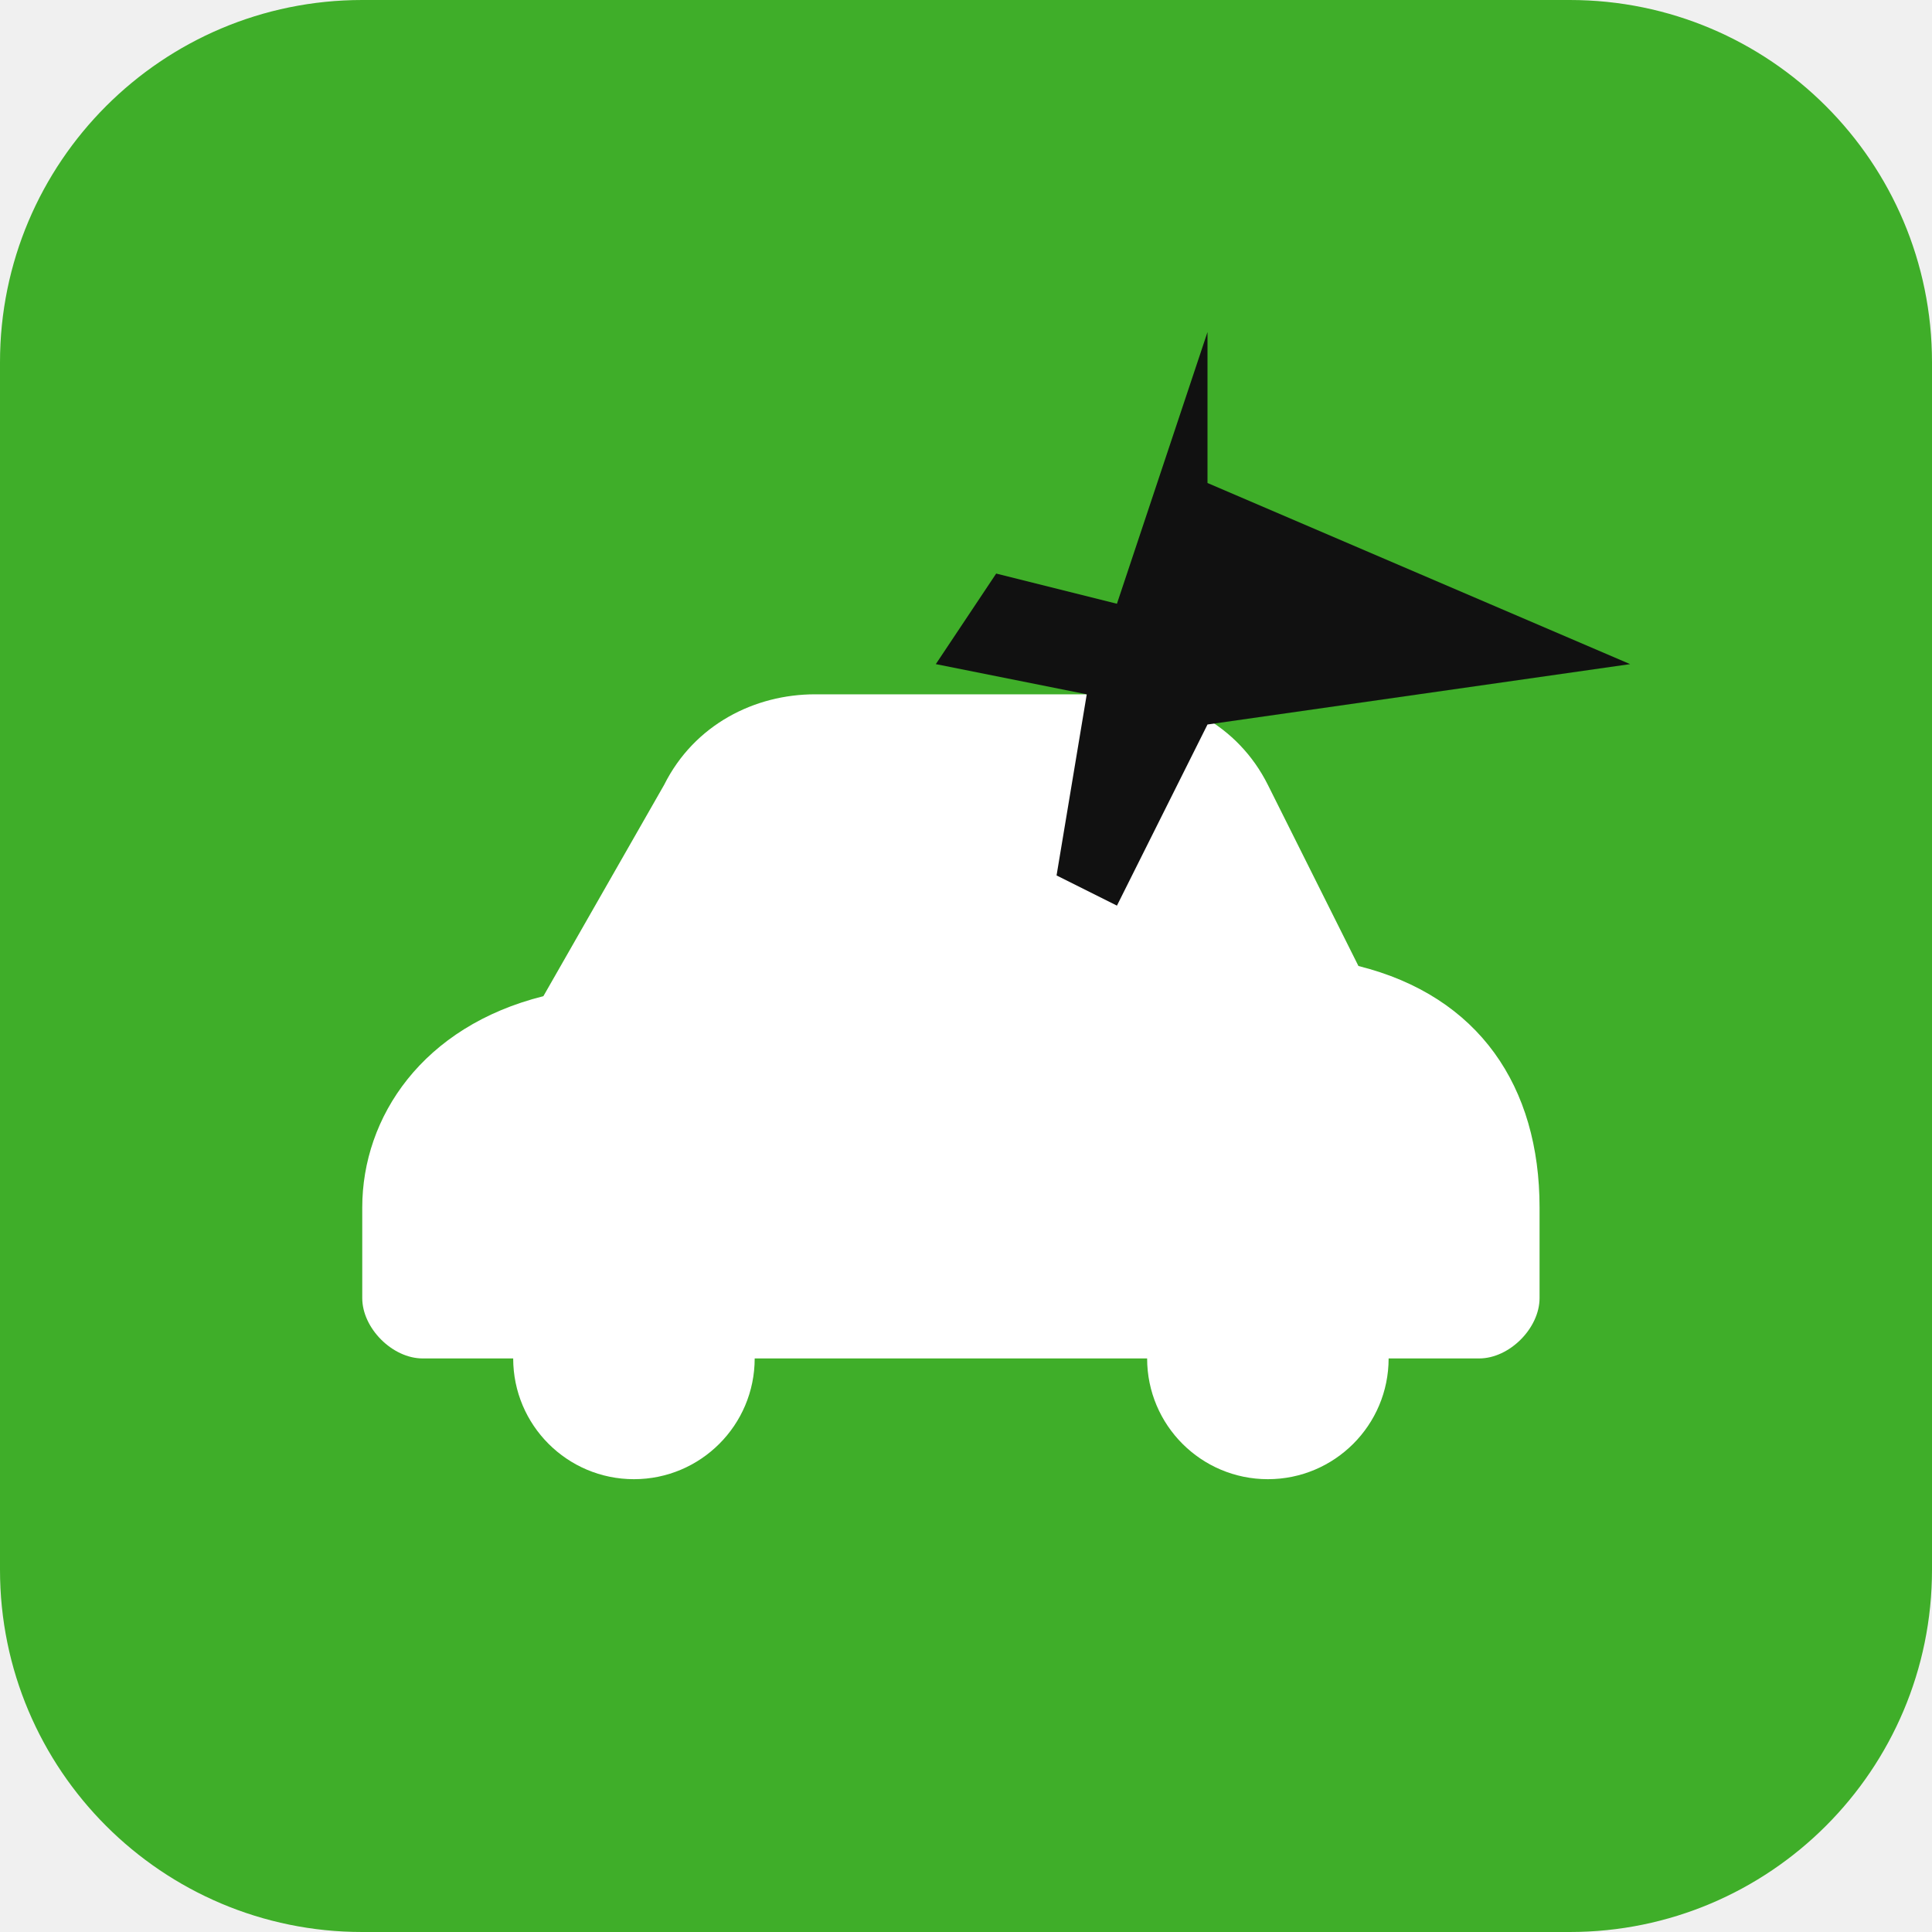
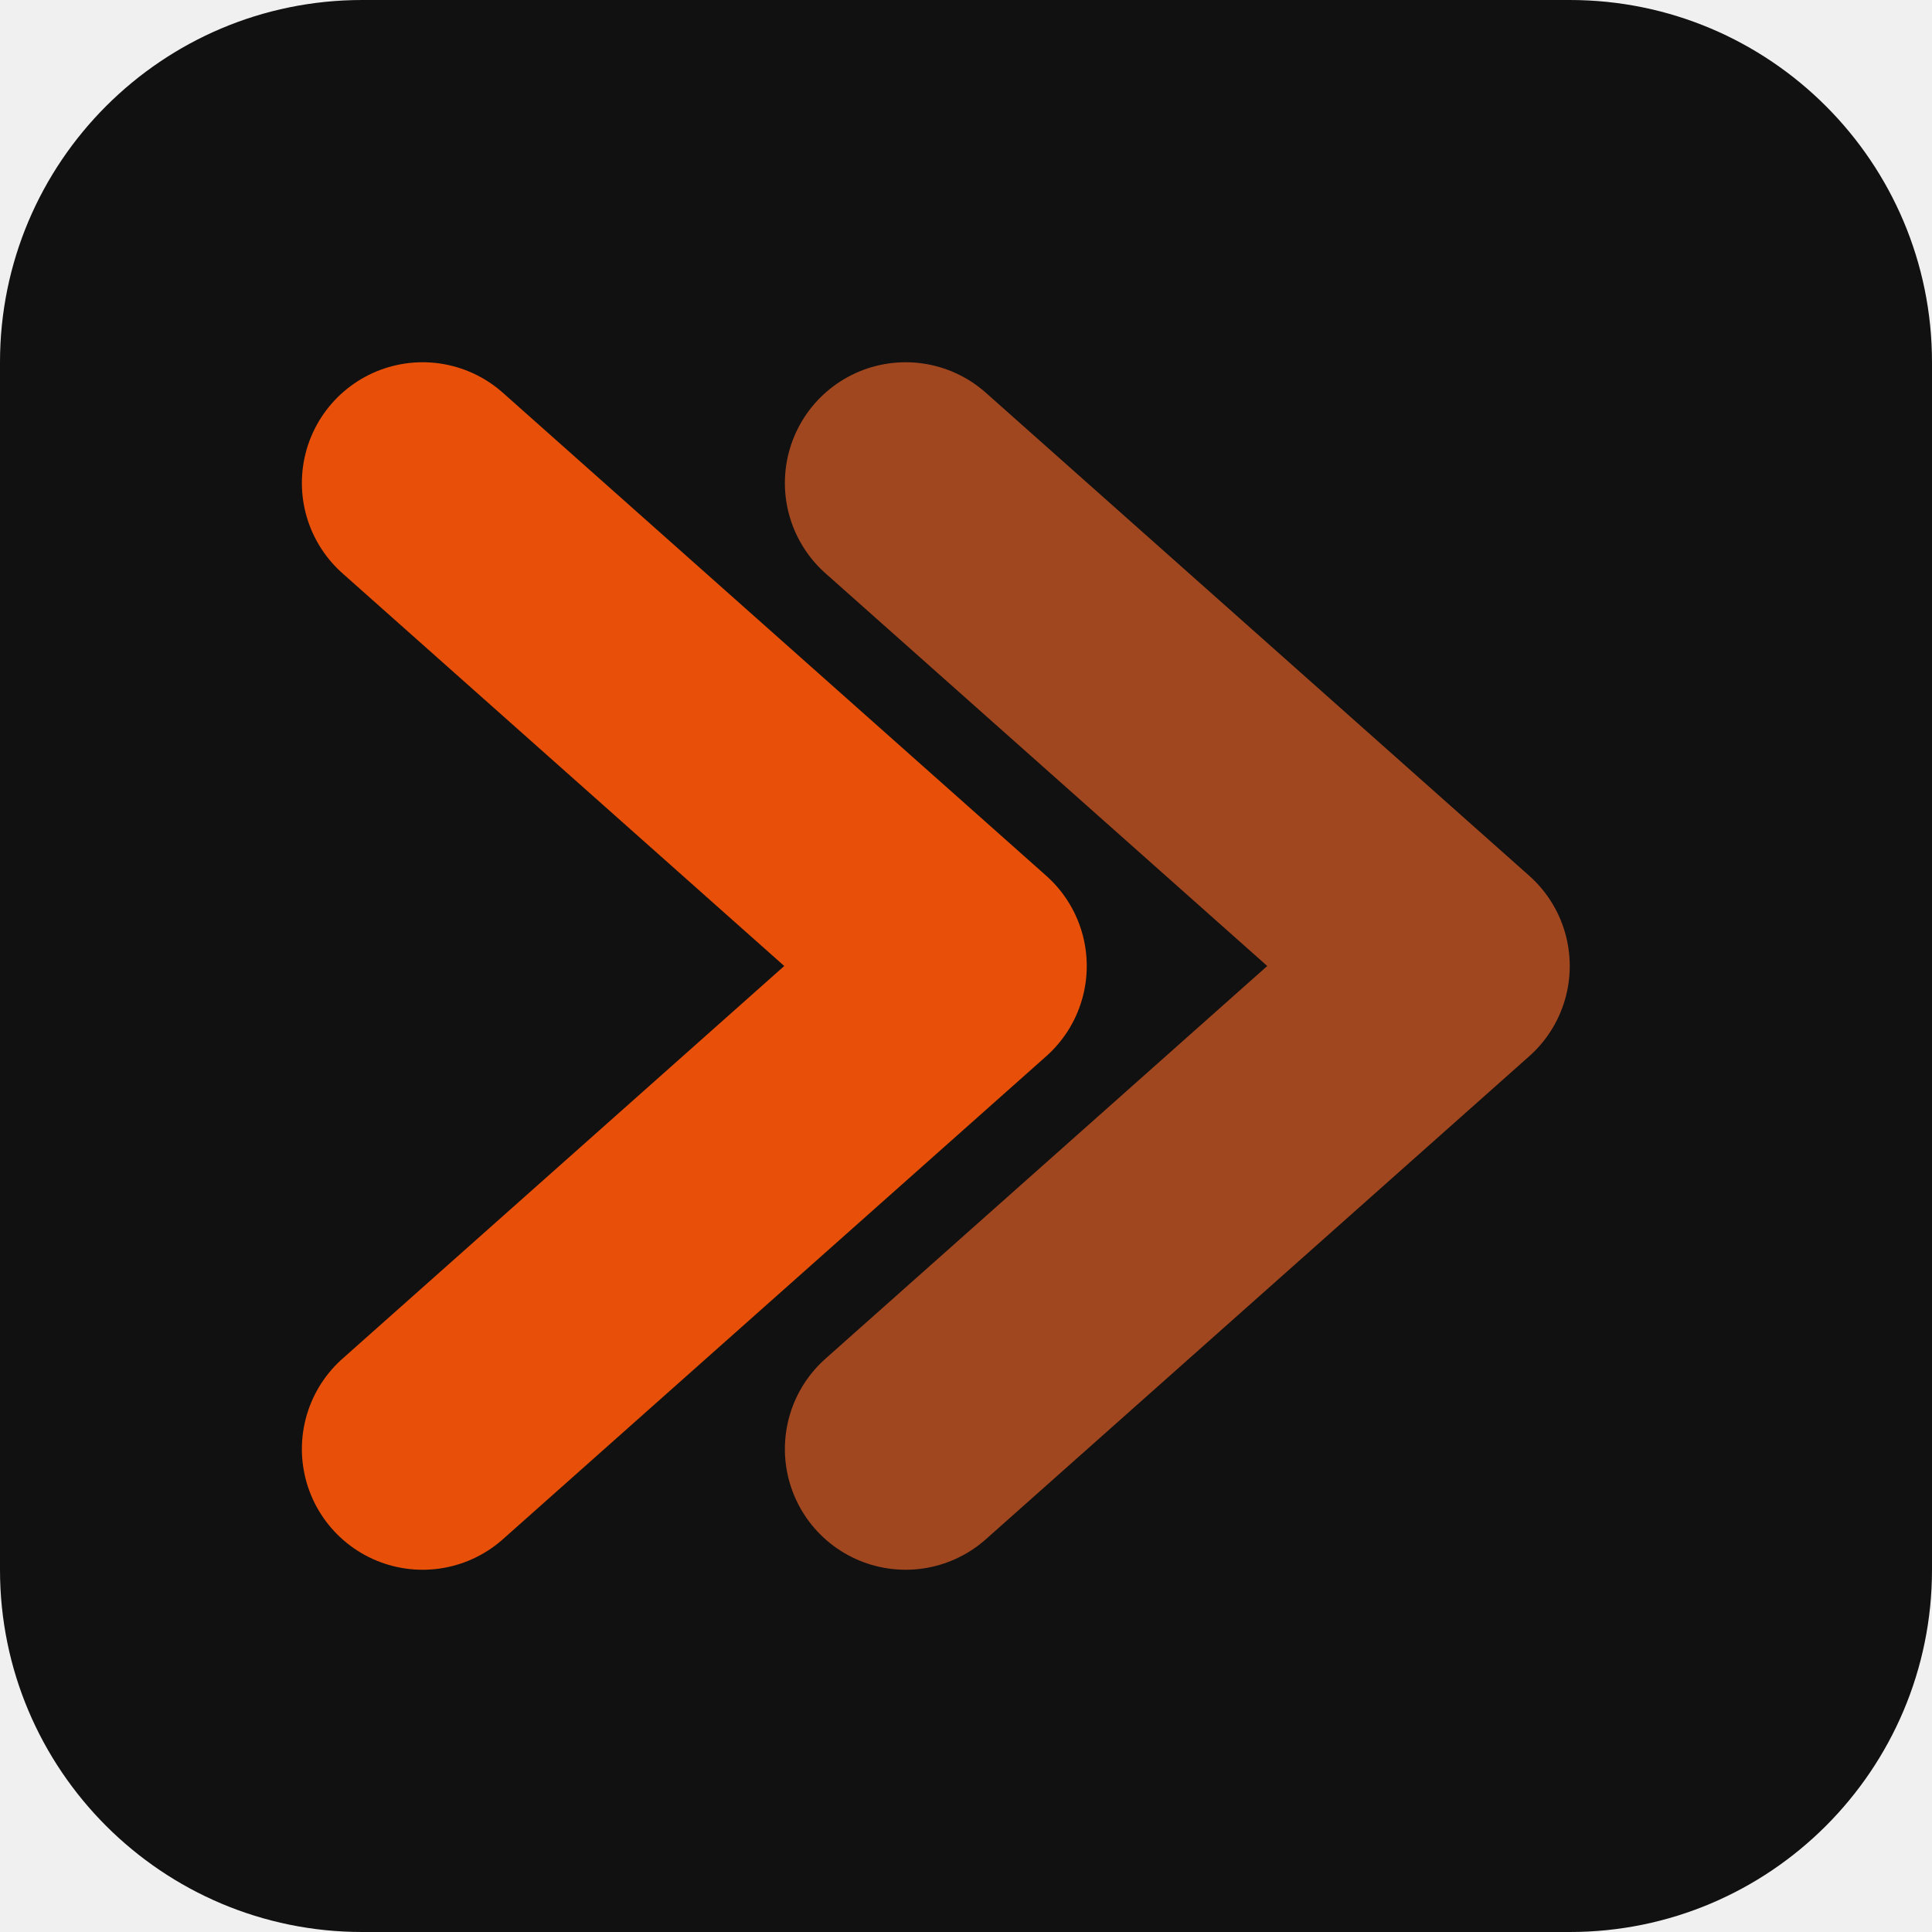
<svg xmlns="http://www.w3.org/2000/svg" viewBox="0 0 64 64" width="64" height="64">
-   <rect width="64" height="64" rx="12" fill="#3fae29" />
-   <path d="M12 40c0-3 2-6 6-7l4-7c1-2 3-3 5-3h10c2 0 4 1 5 3l3 6c4 1 6 4 6 8v3c0 1-1 2-2 2h-3a4 4 0 0 1-8 0H25a4 4 0 0 1-8 0h-3c-1 0-2-1-2-2v-3z" fill="#ffffff" />
-   <path d="M40 16l14 6-14 2-3 6-2-1 1-6-5-1 2-3 4 1 3-9z" fill="#111111" />
+   <rect width="64" height="64" rx="12" fill="#111111" />
+   <path d="M14 16 L32 32 L14 48" stroke="#E8500A" stroke-width="8" stroke-linecap="round" stroke-linejoin="round" fill="none" />
+   <path d="M30 16 L48 32 L30 48" stroke="#FF6B2B" stroke-opacity="0.6" stroke-width="8" stroke-linecap="round" stroke-linejoin="round" fill="none" />
</svg>
